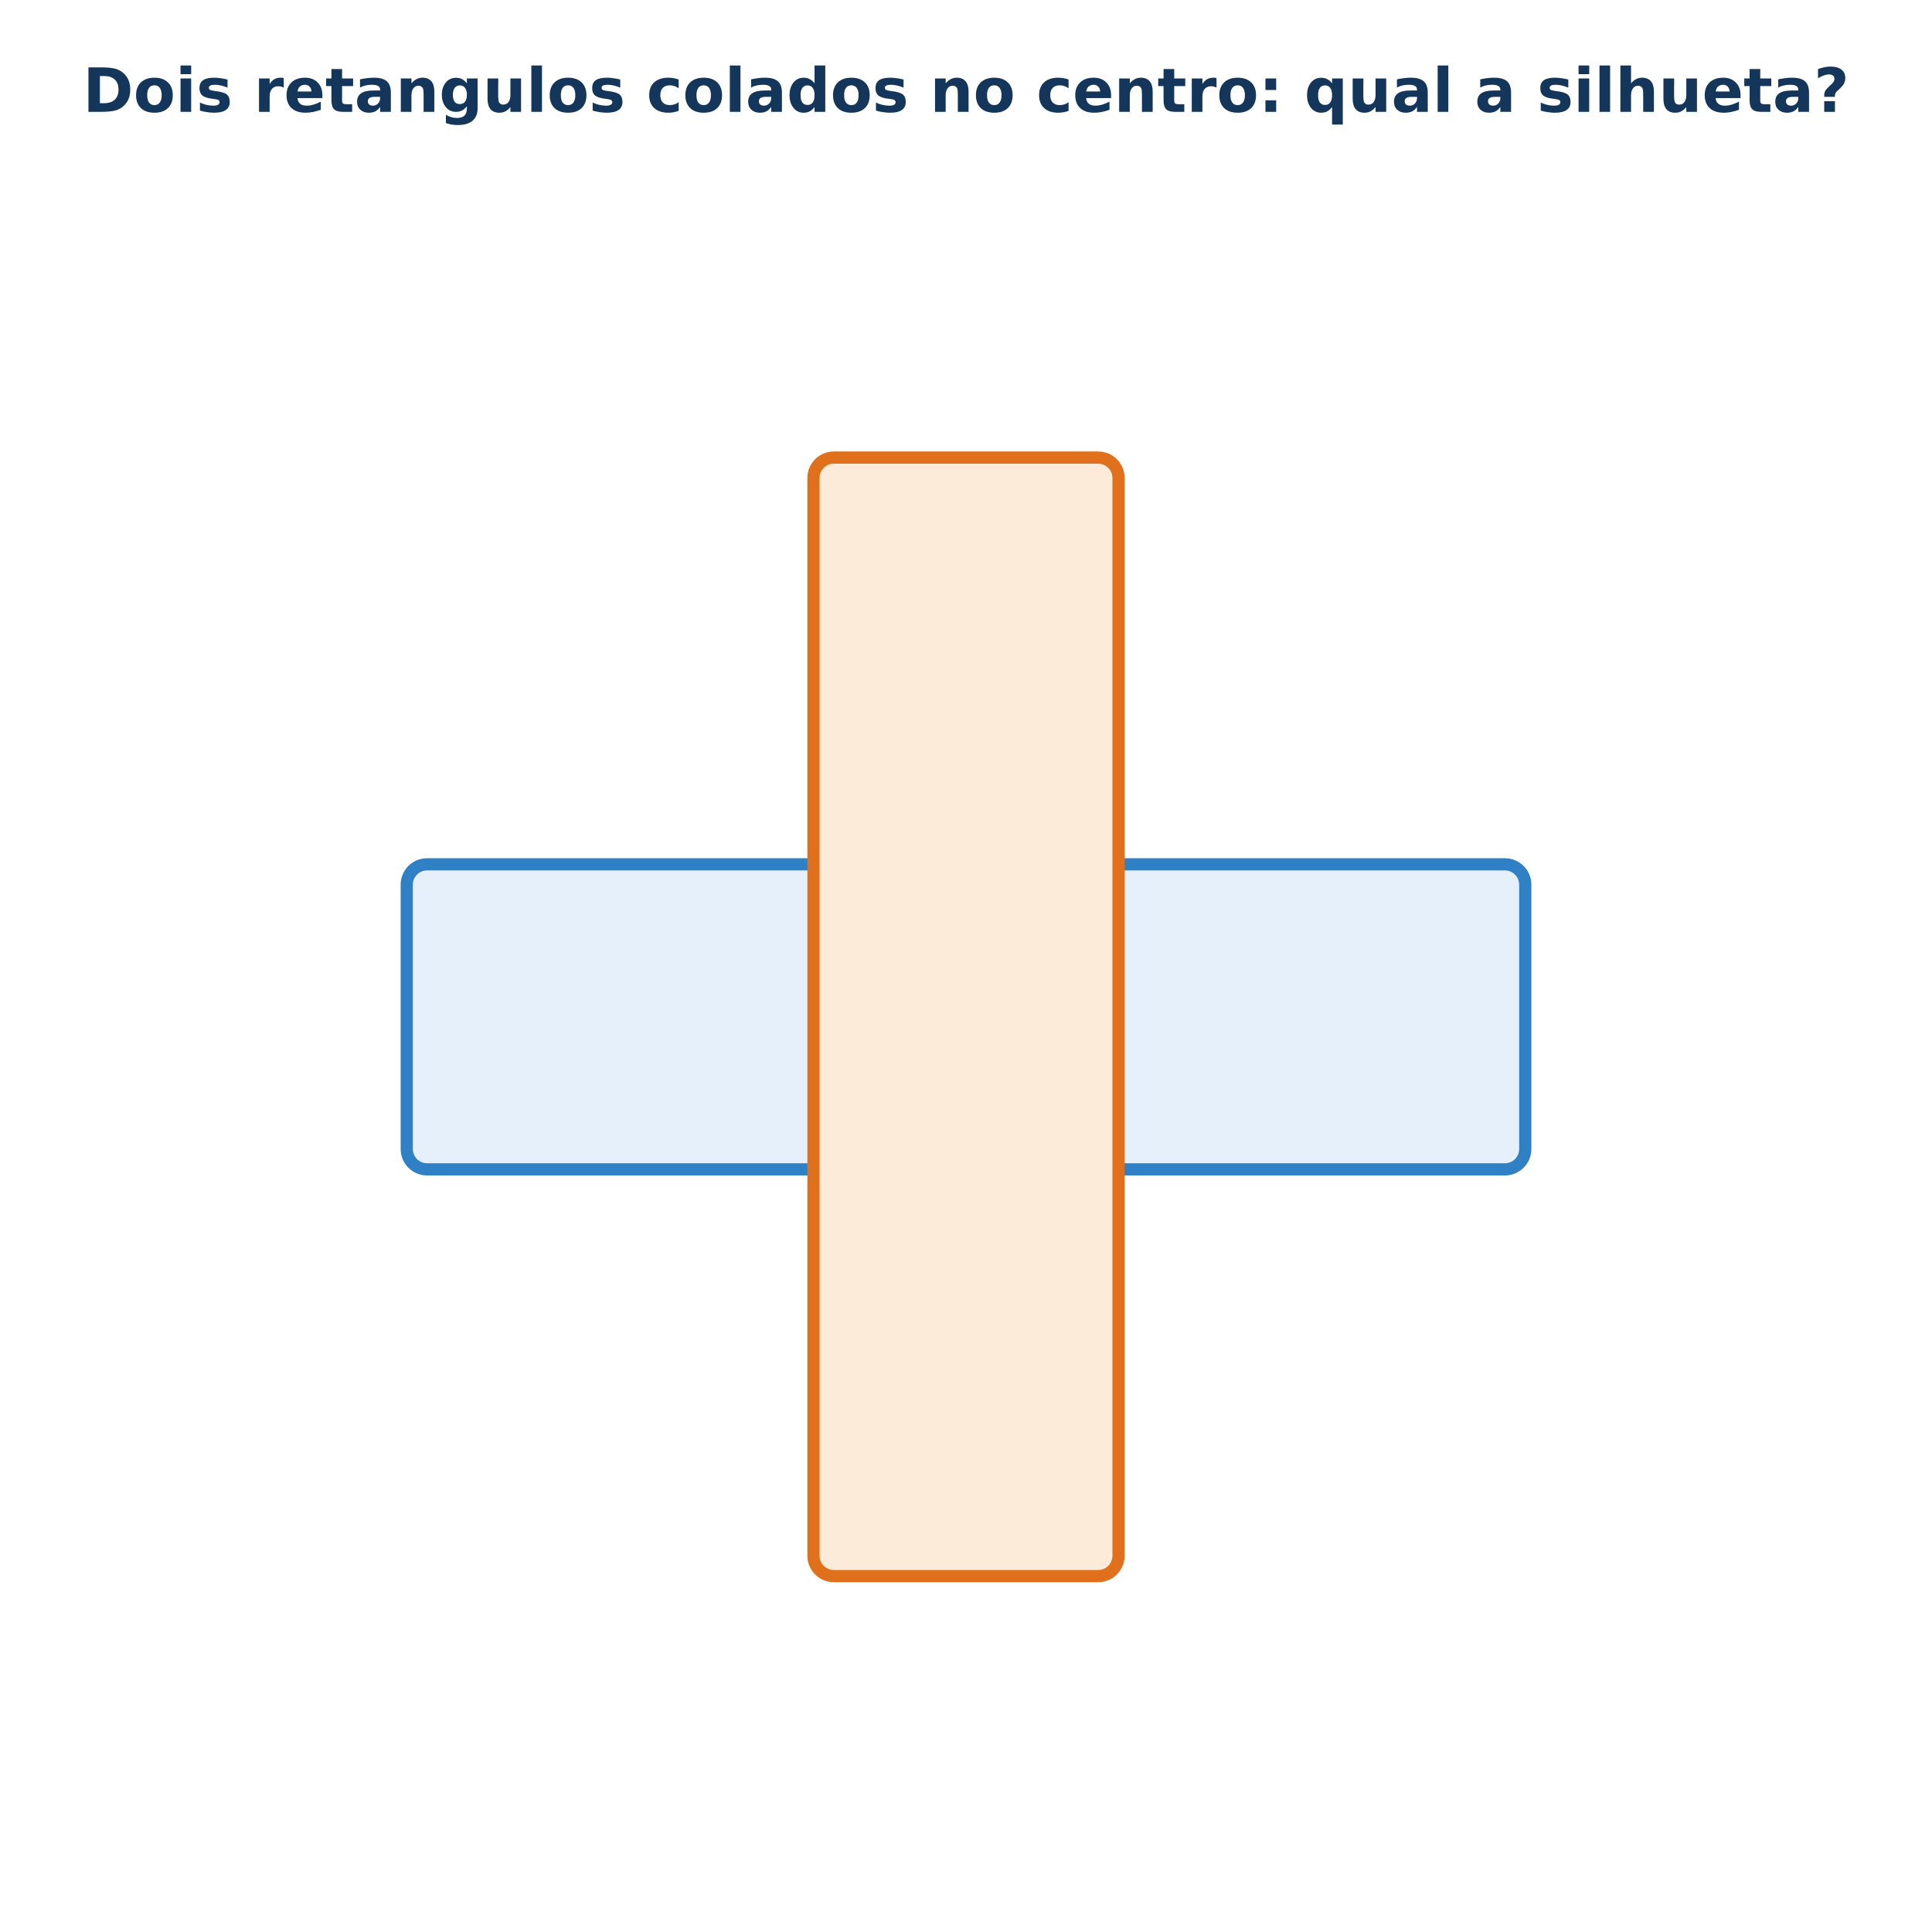
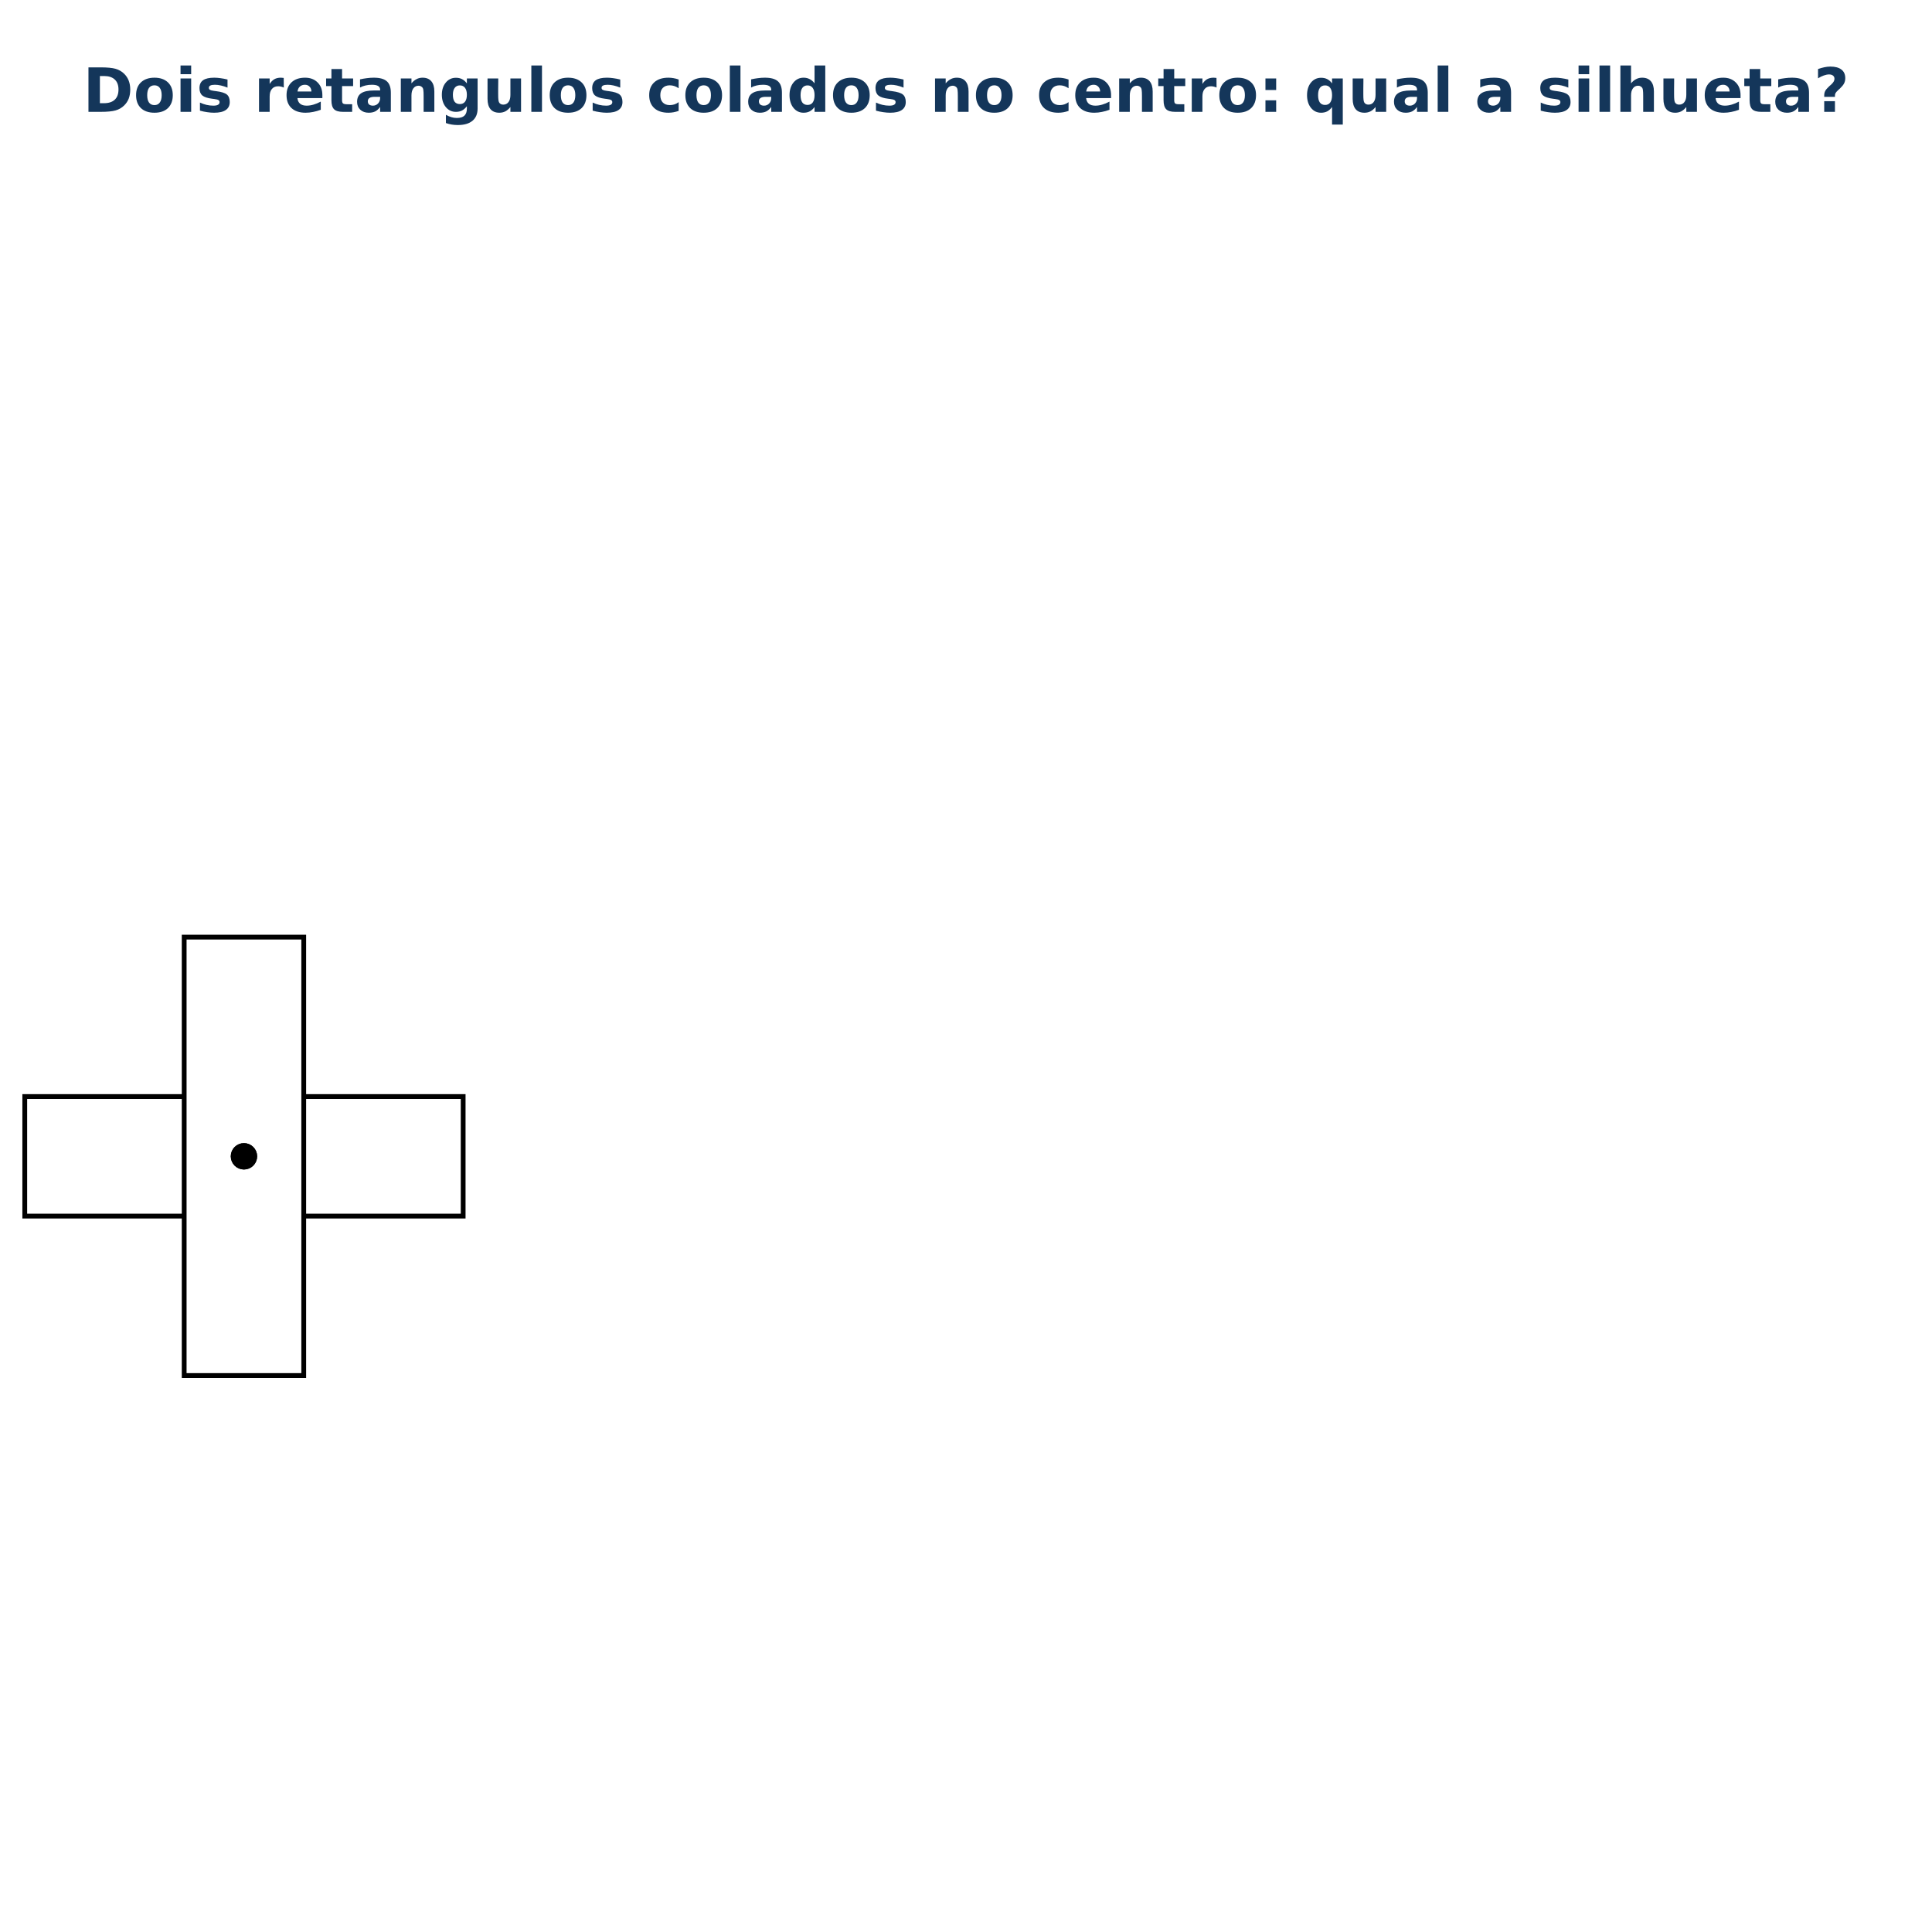
- <svg xmlns="http://www.w3.org/2000/svg" viewBox="0 0 380 380">
-   <rect width="380" height="380" fill="white" />
-   <text x="190.0" y="22" font-family="DejaVu Sans" font-size="12" font-weight="bold" fill="#14365A" text-anchor="middle">Dois retangulos colados no centro: qual a silhueta?</text>
-   <rect x="80.0" y="170.0" width="220" height="60" rx="4" fill="#E6F0FA" stroke="#2F80C4" stroke-width="2.4" />
-   <rect x="160.0" y="90.0" width="60" height="220" rx="4" fill="#FCEBD9" stroke="#E0701B" stroke-width="2.4" />
+ <svg xmlns="http://www.w3.org/2000/svg" viewBox="0 0 380 380" version="1.1" id="svg3">
+   <defs id="defs3" />
+   <rect width="380" height="380" fill="white" id="rect1" />
+   <text x="190.0" y="22" font-family="DejaVu Sans" font-size="12" font-weight="bold" fill="#14365A" text-anchor="middle" id="text1">Dois retangulos colados no centro: qual a silhueta?</text>
+   <rect x="4.87" y="215.675" width="86.227" height="23.516" rx="0" fill="#e6f0fa" stroke="#2f80c4" stroke-width="0.941" id="rect2" style="fill:#ffffff;fill-opacity:1;stroke:#000000;stroke-opacity:1" />
+   <rect x="36.225" y="184.32" width="23.516" height="86.227" rx="0" fill="#fcebd9" stroke="#e0701b" stroke-width="0.941" id="rect3" style="fill:#ffffff;fill-opacity:1;stroke:#000000;stroke-opacity:1" />
+   <circle style="fill:#000000;fill-opacity:1;stroke:#000000;stroke-width:1.5;stroke-linecap:round;stroke-linejoin:round;stroke-dashoffset:0.2;stroke-opacity:1" id="path3" cx="47.983" cy="227.433" r="1.842" />
+   <circle style="fill:#000000;fill-opacity:1;stroke:#000000;stroke-width:1.5;stroke-linecap:round;stroke-linejoin:round;stroke-dashoffset:0.2;stroke-opacity:1" id="path3-7" cx="47.983" cy="227.433" r="1.842" />
</svg>
